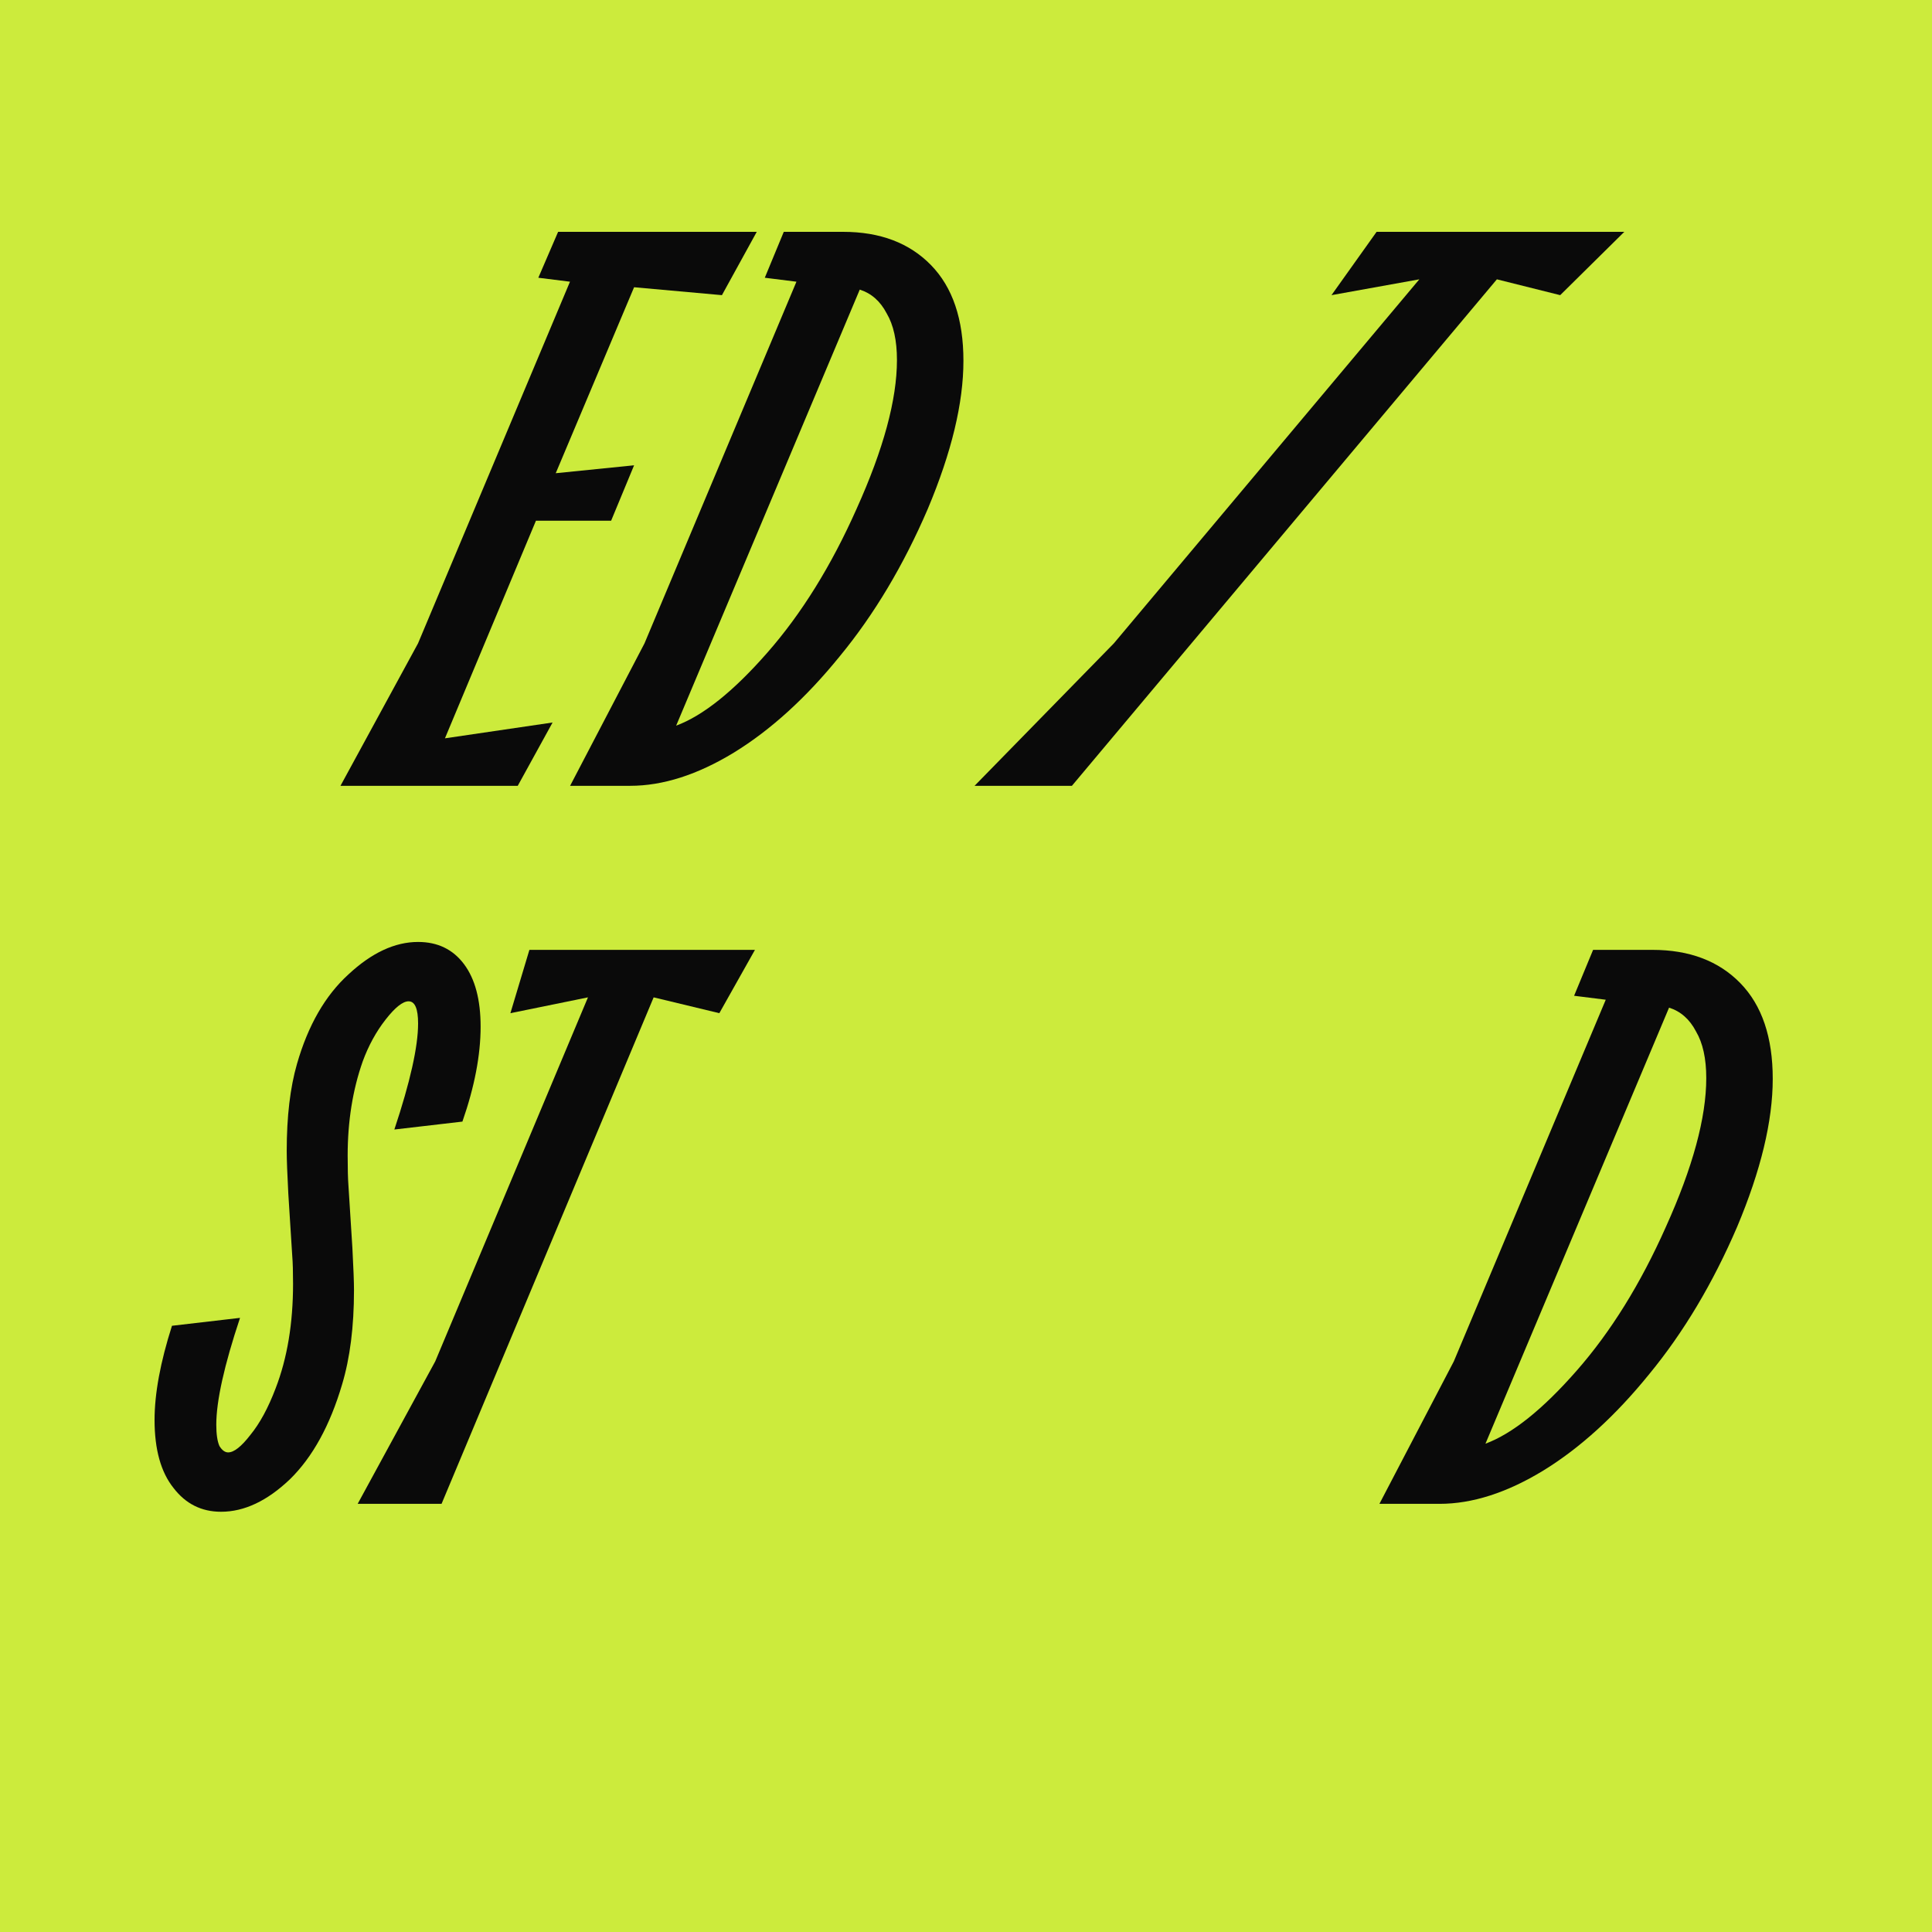
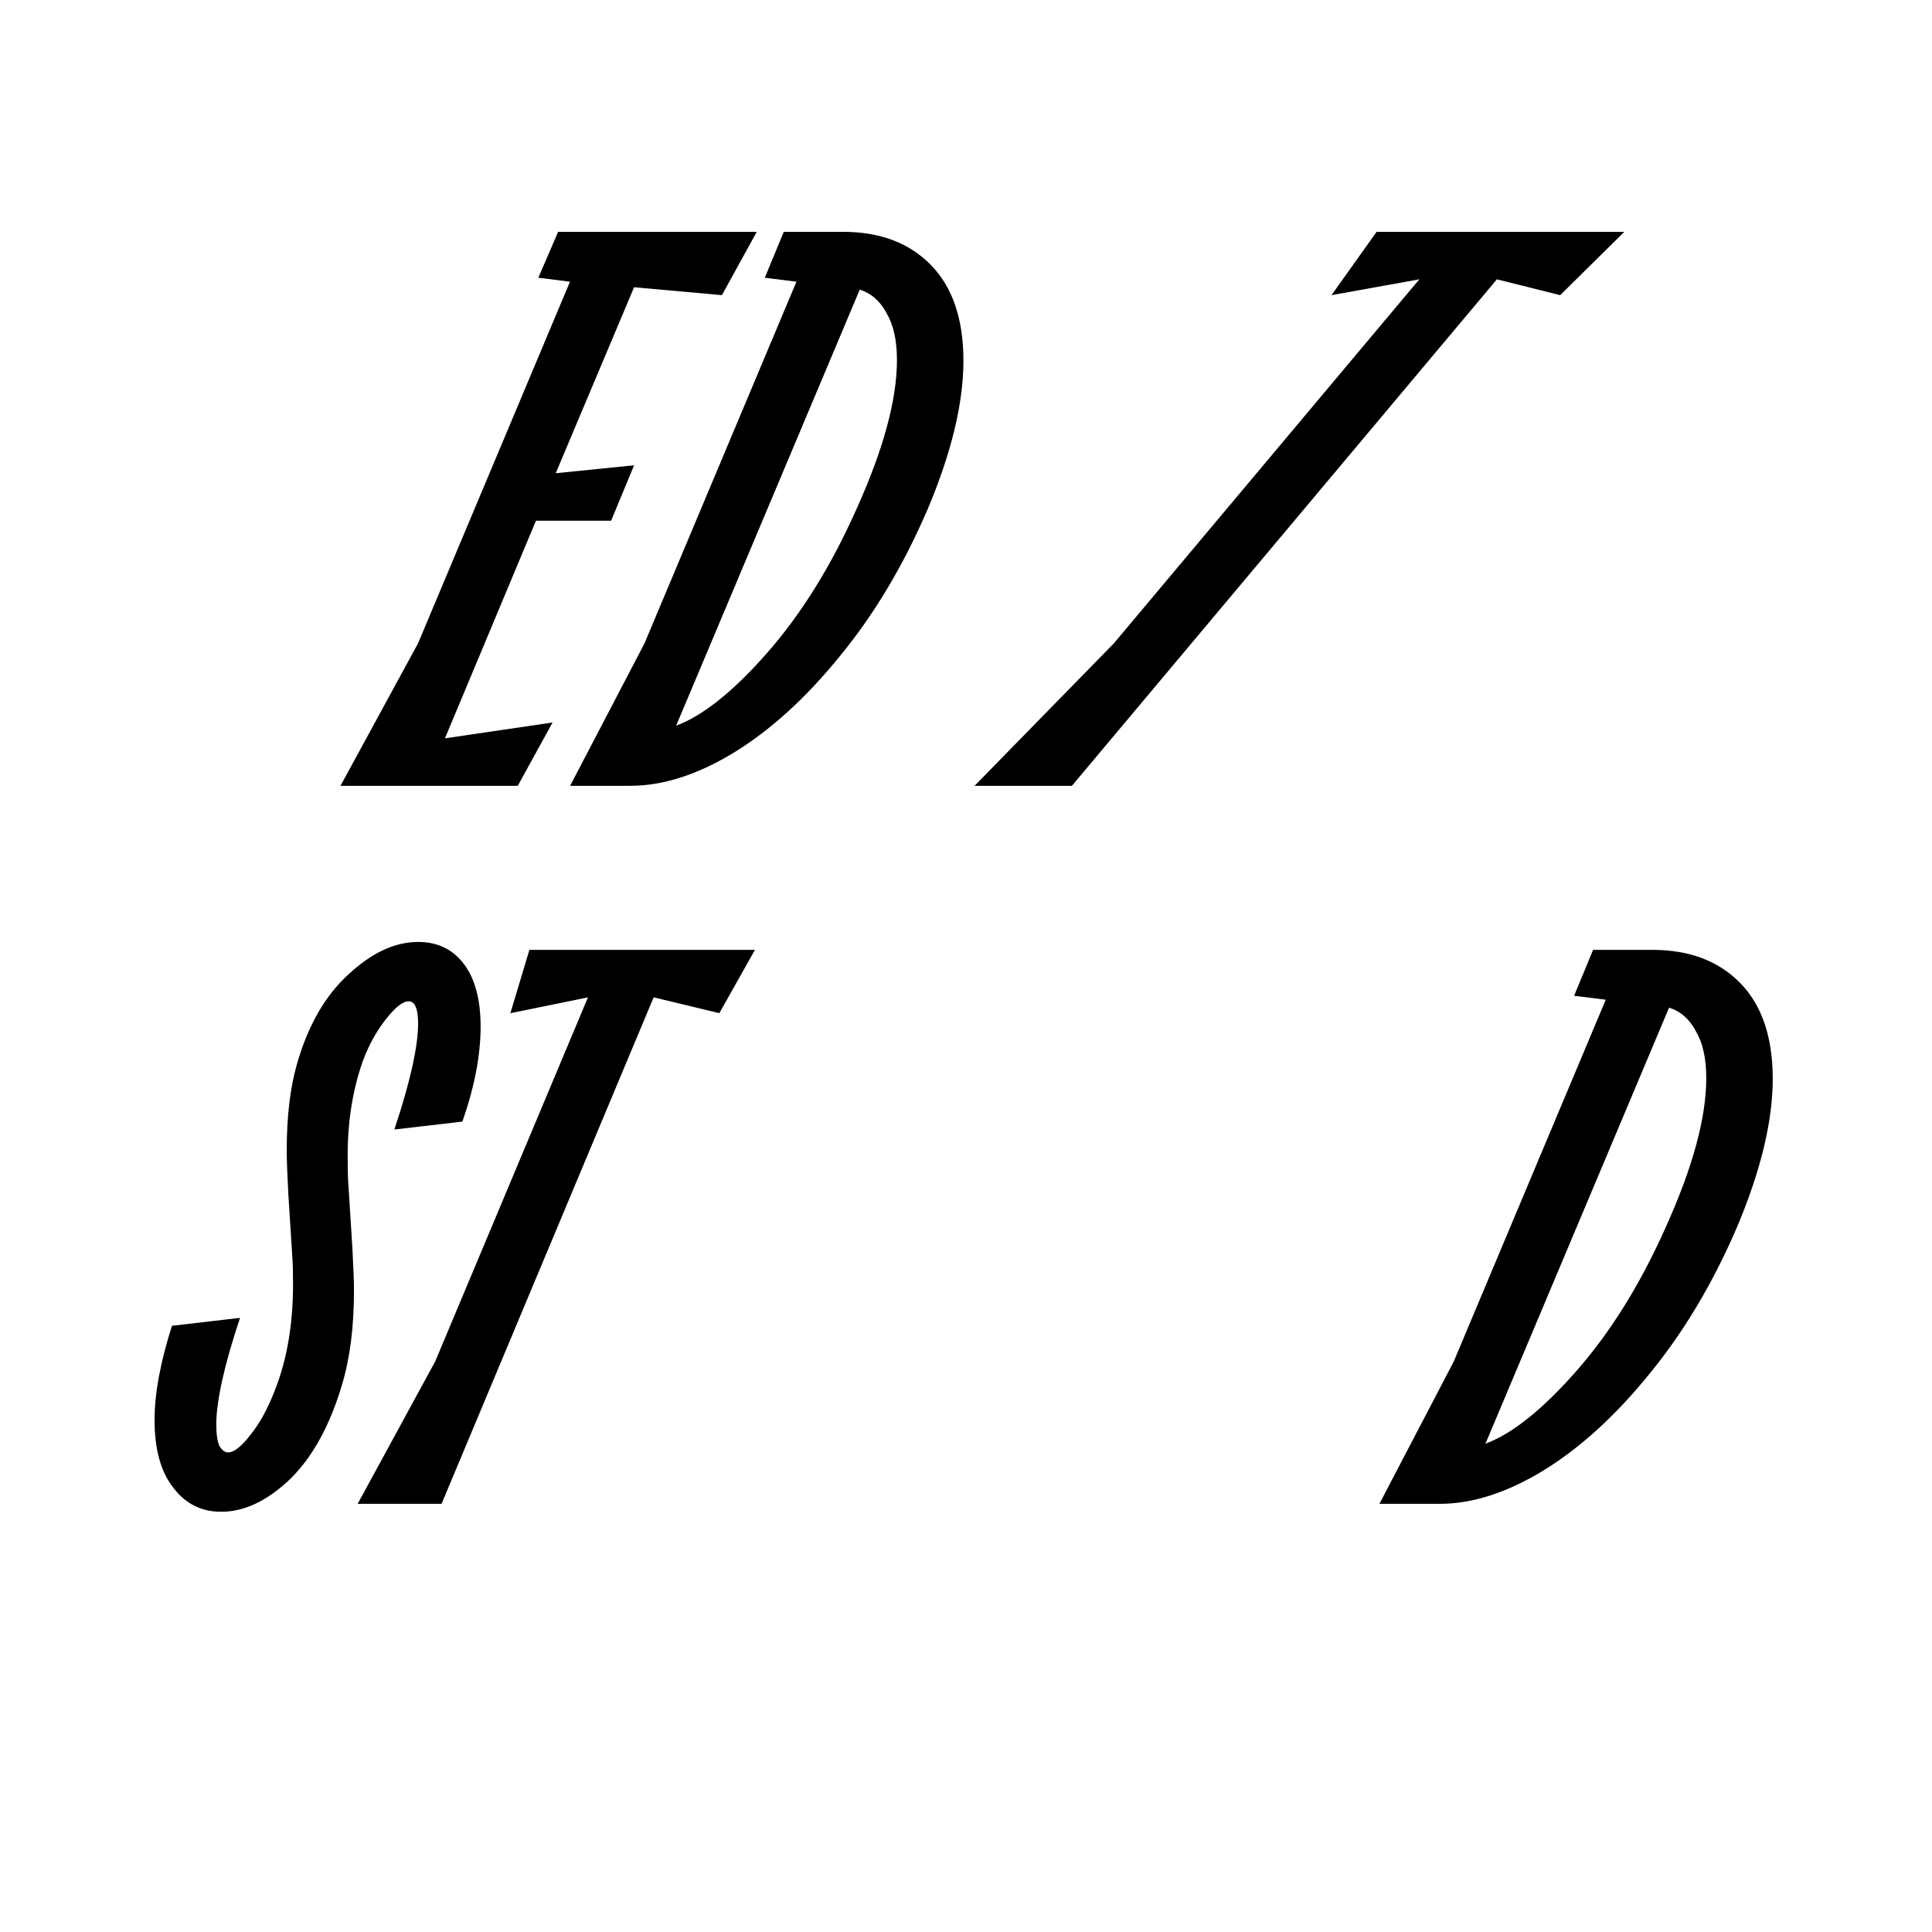
<svg xmlns="http://www.w3.org/2000/svg" width="200" height="200" viewBox="0 0 200 200" fill="none">
-   <rect width="200" height="200" fill="#CCEB3C" />
  <g transform="translate(16, 24) scale(0.328)">
-     <path d="M190.057 0L179.067 19.982L151.342 17.484L126.615 76.18L151.342 73.682L144.099 91.166H120.371L91.647 159.852L125.616 154.857L114.626 174.838H58.678L83.155 129.88L131.111 15.736L121.12 14.487L127.364 0H190.057Z" fill="#0a0a0a" />
-     <path d="M217.32 0C228.976 0 238.218 3.497 245.045 10.49C251.872 17.484 255.285 27.558 255.285 40.712C255.285 54.033 251.539 69.602 244.046 87.419C236.386 105.236 227.145 120.722 216.321 133.876C205.665 147.031 194.508 157.188 182.852 164.348C171.363 171.342 160.456 174.838 150.132 174.838H131.15L154.628 129.88L202.584 15.736L192.593 14.487L198.588 0H217.32ZM221.567 87.419C230.059 68.603 234.305 52.951 234.305 40.463C234.305 34.302 233.222 29.39 231.058 25.726C229.06 21.896 226.229 19.399 222.566 18.233L164.619 155.856C173.111 152.692 182.686 145.033 193.343 132.877C204.166 120.555 213.574 105.403 221.567 87.419Z" fill="#0a0a0a" />
-     <path d="M385.684 0H463.862L443.631 19.982L423.649 14.986L289.523 174.838H258.802L302.761 129.88L399.172 14.986L371.448 19.982L385.684 0Z" fill="#0a0a0a" />
-     <path d="M20.981 403.953C14.82 403.953 9.824 401.455 5.994 396.459C1.998 391.464 0 384.304 0 374.979C0 366.654 1.832 356.746 5.495 345.257L26.975 342.759C21.98 357.745 19.482 368.985 19.482 376.478C19.482 379.475 19.815 381.723 20.481 383.222C21.314 384.554 22.229 385.22 23.229 385.22C25.06 385.22 27.391 383.388 30.222 379.725C33.219 376.062 35.883 371.15 38.215 364.989C41.878 355.497 43.71 344.508 43.71 332.019C43.71 328.189 43.626 325.275 43.46 323.277L42.211 303.545C41.878 297.218 41.711 292.722 41.711 290.058C41.711 279.235 42.794 270.076 44.958 262.583C48.455 250.428 53.867 241.02 61.193 234.359C68.52 227.532 75.847 224.119 83.173 224.119C89.334 224.119 94.163 226.45 97.66 231.112C101.156 235.775 102.905 242.352 102.905 250.844C102.905 259.836 100.99 269.827 97.16 280.816L75.68 283.314C80.675 268.328 83.173 257.172 83.173 249.845C83.173 245.183 82.174 242.851 80.176 242.851C78.344 242.851 75.93 244.766 72.933 248.596C69.935 252.426 67.521 256.839 65.689 261.834C62.526 270.826 60.944 280.733 60.944 291.556C60.944 295.719 61.027 298.883 61.193 301.048L62.442 320.779C62.775 327.107 62.942 331.52 62.942 334.017C62.942 345.507 61.693 355.414 59.195 363.74C55.365 376.728 49.871 386.718 42.711 393.712C35.55 400.539 28.307 403.953 20.981 403.953Z" fill="#0a0a0a" />
-     <path d="M118.303 226.616H189.487L178.247 246.598L157.517 241.603L90.578 401.455H64.103L88.58 356.496L136.786 241.603L112.308 246.598L118.303 226.616Z" fill="#0a0a0a" />
-     <path d="M472.746 226.616C484.402 226.616 493.644 230.113 500.471 237.107C507.298 244.1 510.711 254.174 510.711 267.329C510.711 280.65 506.965 296.219 499.472 314.036C491.812 331.853 482.57 347.338 471.747 360.493C461.09 373.647 449.934 383.805 438.278 390.965C426.789 397.958 415.882 401.455 405.558 401.455H386.576L410.054 356.496L458.01 242.352L448.019 241.103L454.014 226.616H472.746ZM476.992 314.036C485.485 295.22 489.731 279.568 489.731 267.079C489.731 260.918 488.648 256.006 486.484 252.343C484.485 248.513 481.655 246.015 477.991 244.85L420.045 382.472C428.537 379.309 438.112 371.649 448.769 359.494C459.592 347.172 469 332.019 476.992 314.036Z" fill="#0a0a0a" />
+     <path d="M190.057 0L179.067 19.982L151.342 17.484L126.615 76.18L151.342 73.682L144.099 91.166H120.371L91.647 159.852L125.616 154.857L114.626 174.838H58.678L83.155 129.88L131.111 15.736L121.12 14.487L127.364 0H190.057Z" fill="black" />
+     <path d="M217.32 0C228.976 0 238.218 3.497 245.045 10.49C251.872 17.484 255.285 27.558 255.285 40.712C255.285 54.033 251.539 69.602 244.046 87.419C236.386 105.236 227.145 120.722 216.321 133.876C205.665 147.031 194.508 157.188 182.852 164.348C171.363 171.342 160.456 174.838 150.132 174.838H131.15L154.628 129.88L202.584 15.736L192.593 14.487L198.588 0H217.32ZM221.567 87.419C230.059 68.603 234.305 52.951 234.305 40.463C234.305 34.302 233.222 29.39 231.058 25.726C229.06 21.896 226.229 19.399 222.566 18.233L164.619 155.856C173.111 152.692 182.686 145.033 193.343 132.877C204.166 120.555 213.574 105.403 221.567 87.419Z" fill="black" />
+     <path d="M385.684 0H463.862L443.631 19.982L423.649 14.986L289.523 174.838H258.802L302.761 129.88L399.172 14.986L371.448 19.982L385.684 0Z" fill="black" />
+     <path d="M20.981 403.953C14.82 403.953 9.824 401.455 5.994 396.459C1.998 391.464 0 384.304 0 374.979C0 366.654 1.832 356.746 5.495 345.257L26.975 342.759C21.98 357.745 19.482 368.985 19.482 376.478C19.482 379.475 19.815 381.723 20.481 383.222C21.314 384.554 22.229 385.22 23.229 385.22C25.06 385.22 27.391 383.388 30.222 379.725C33.219 376.062 35.883 371.15 38.215 364.989C41.878 355.497 43.71 344.508 43.71 332.019C43.71 328.189 43.626 325.275 43.46 323.277L42.211 303.545C41.878 297.218 41.711 292.722 41.711 290.058C41.711 279.235 42.794 270.076 44.958 262.583C48.455 250.428 53.867 241.02 61.193 234.359C68.52 227.532 75.847 224.119 83.173 224.119C89.334 224.119 94.163 226.45 97.66 231.112C101.156 235.775 102.905 242.352 102.905 250.844C102.905 259.836 100.99 269.827 97.16 280.816L75.68 283.314C80.675 268.328 83.173 257.172 83.173 249.845C83.173 245.183 82.174 242.851 80.176 242.851C78.344 242.851 75.93 244.766 72.933 248.596C69.935 252.426 67.521 256.839 65.689 261.834C62.526 270.826 60.944 280.733 60.944 291.556C60.944 295.719 61.027 298.883 61.193 301.048L62.442 320.779C62.775 327.107 62.942 331.52 62.942 334.017C62.942 345.507 61.693 355.414 59.195 363.74C55.365 376.728 49.871 386.718 42.711 393.712C35.55 400.539 28.307 403.953 20.981 403.953Z" fill="black" />
+     <path d="M118.303 226.616H189.487L178.247 246.598L157.517 241.603L90.578 401.455H64.103L88.58 356.496L136.786 241.603L112.308 246.598L118.303 226.616Z" fill="black" />
+     <path d="M472.746 226.616C484.402 226.616 493.644 230.113 500.471 237.107C507.298 244.1 510.711 254.174 510.711 267.329C510.711 280.65 506.965 296.219 499.472 314.036C491.812 331.853 482.57 347.338 471.747 360.493C461.09 373.647 449.934 383.805 438.278 390.965C426.789 397.958 415.882 401.455 405.558 401.455H386.576L410.054 356.496L458.01 242.352L448.019 241.103L454.014 226.616H472.746ZM476.992 314.036C485.485 295.22 489.731 279.568 489.731 267.079C489.731 260.918 488.648 256.006 486.484 252.343C484.485 248.513 481.655 246.015 477.991 244.85L420.045 382.472C428.537 379.309 438.112 371.649 448.769 359.494C459.592 347.172 469 332.019 476.992 314.036Z" fill="black" />
  </g>
</svg>
